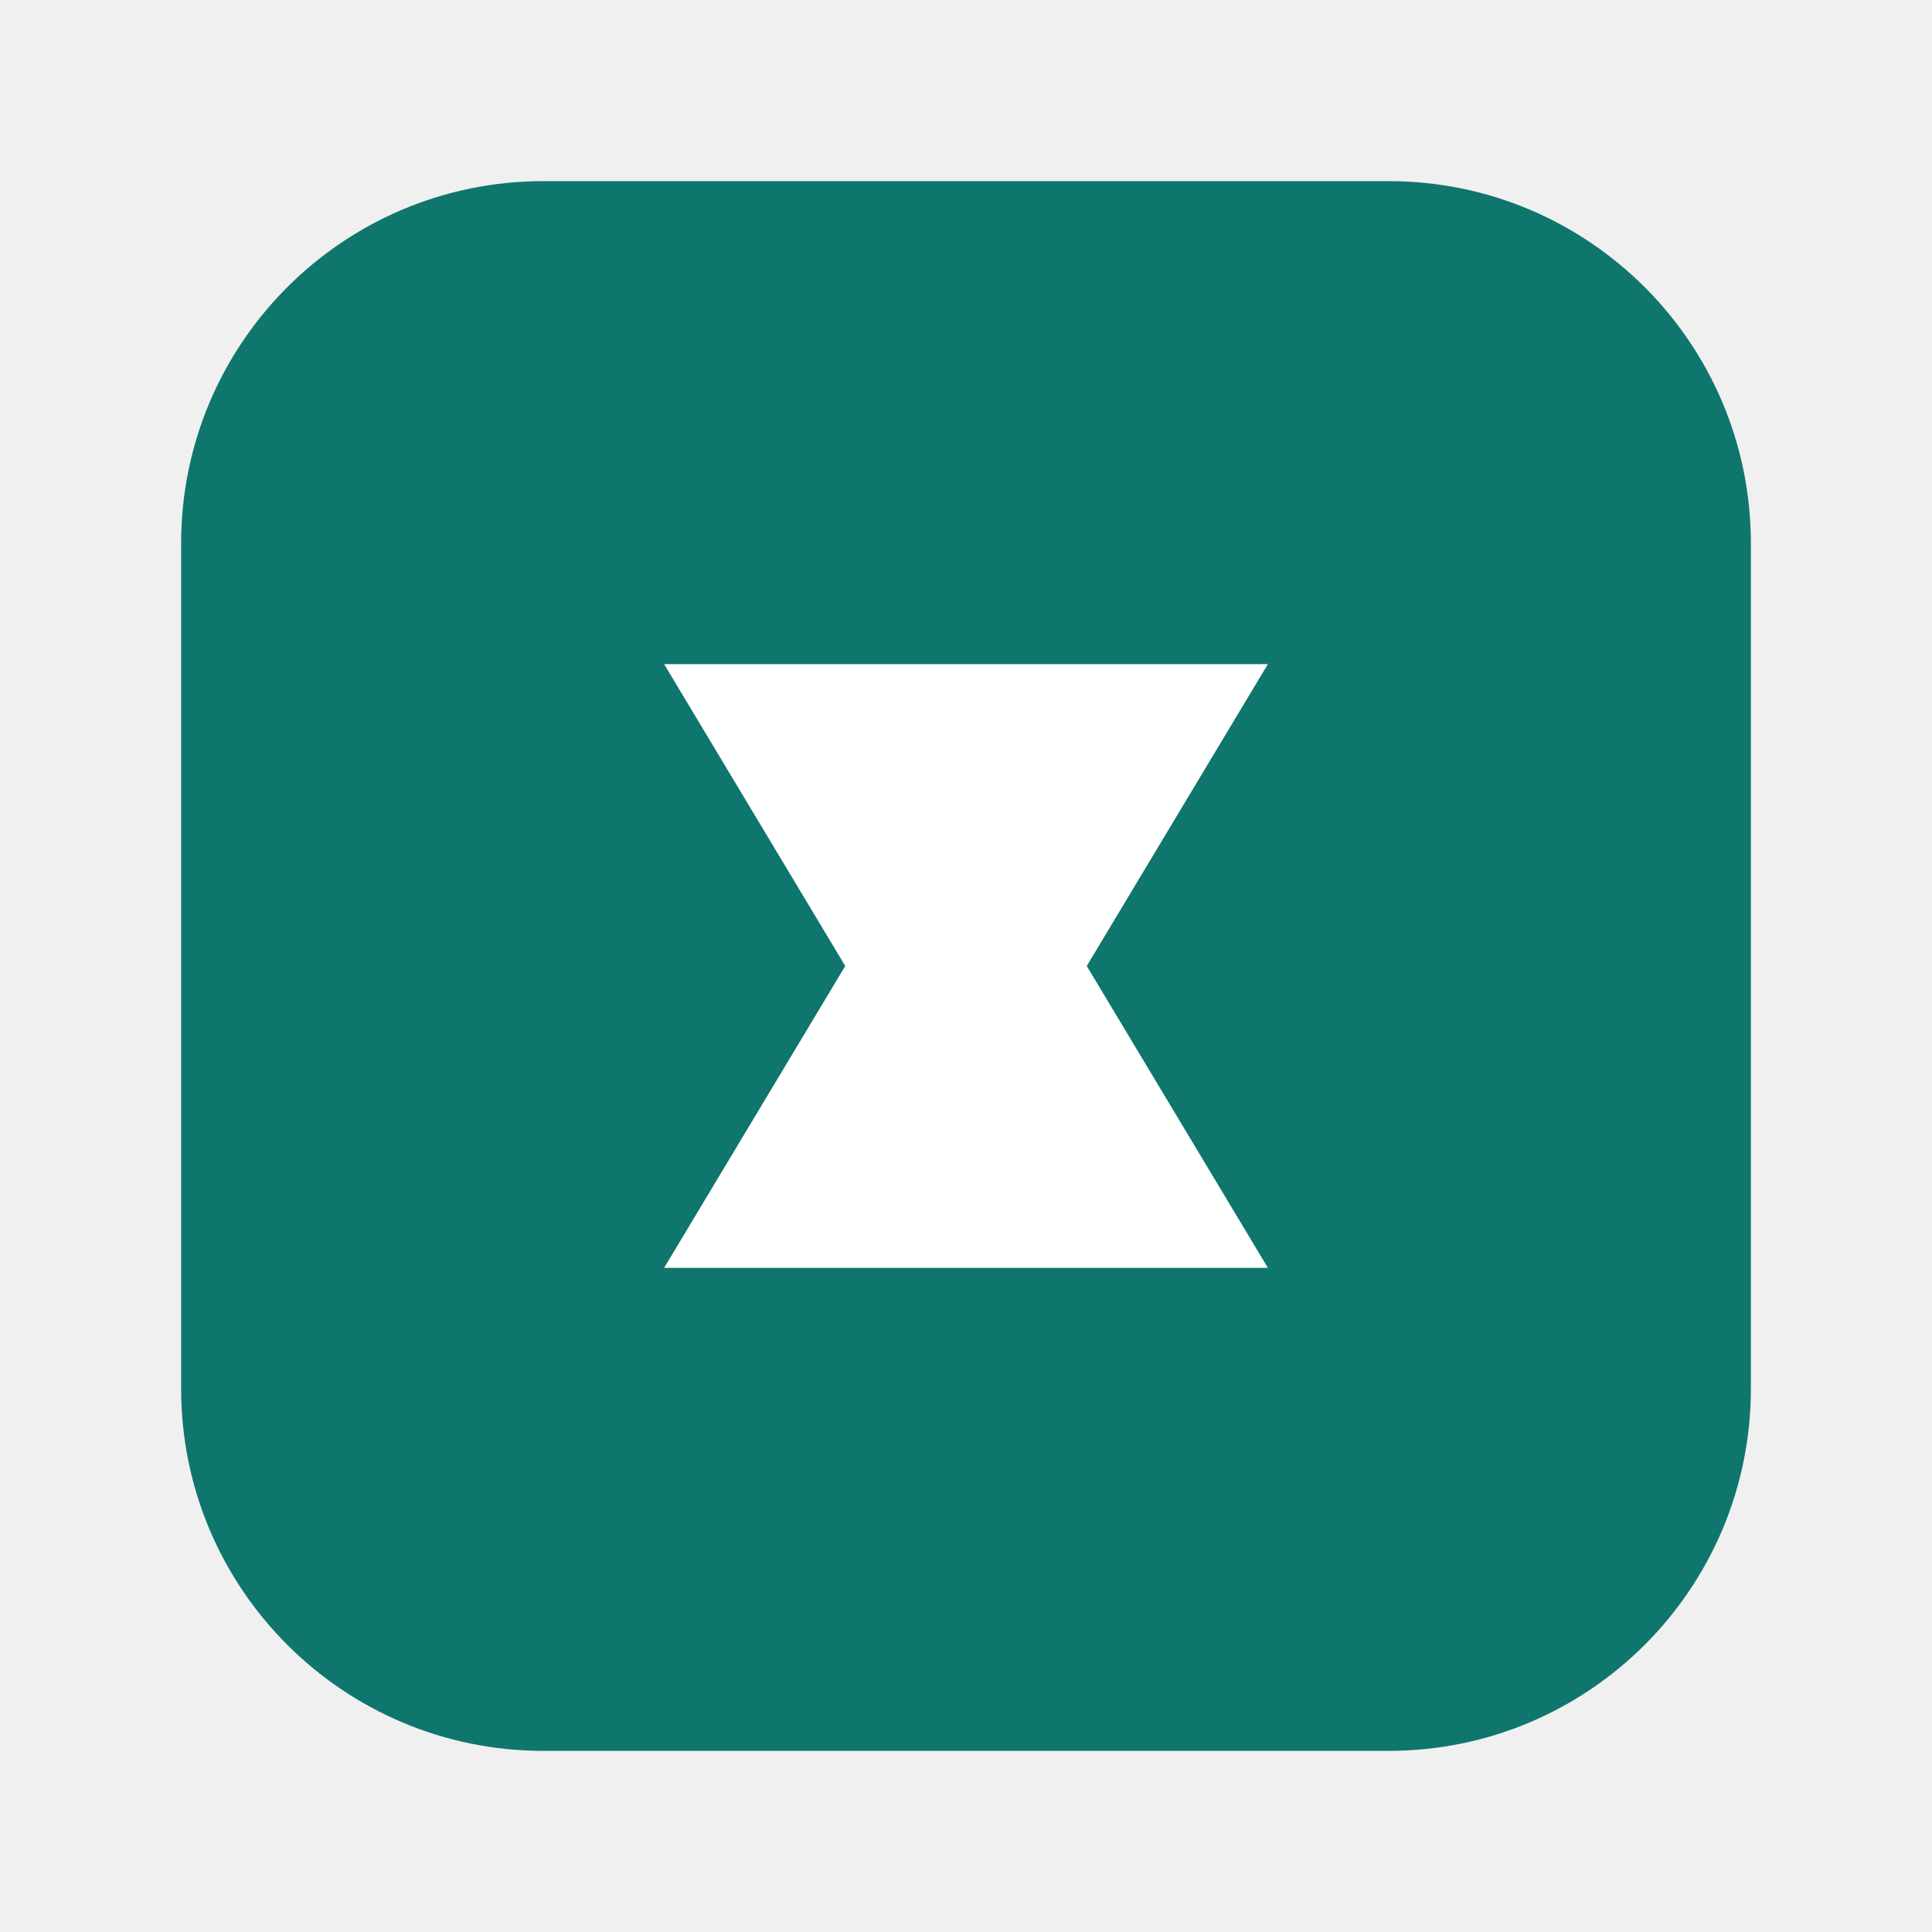
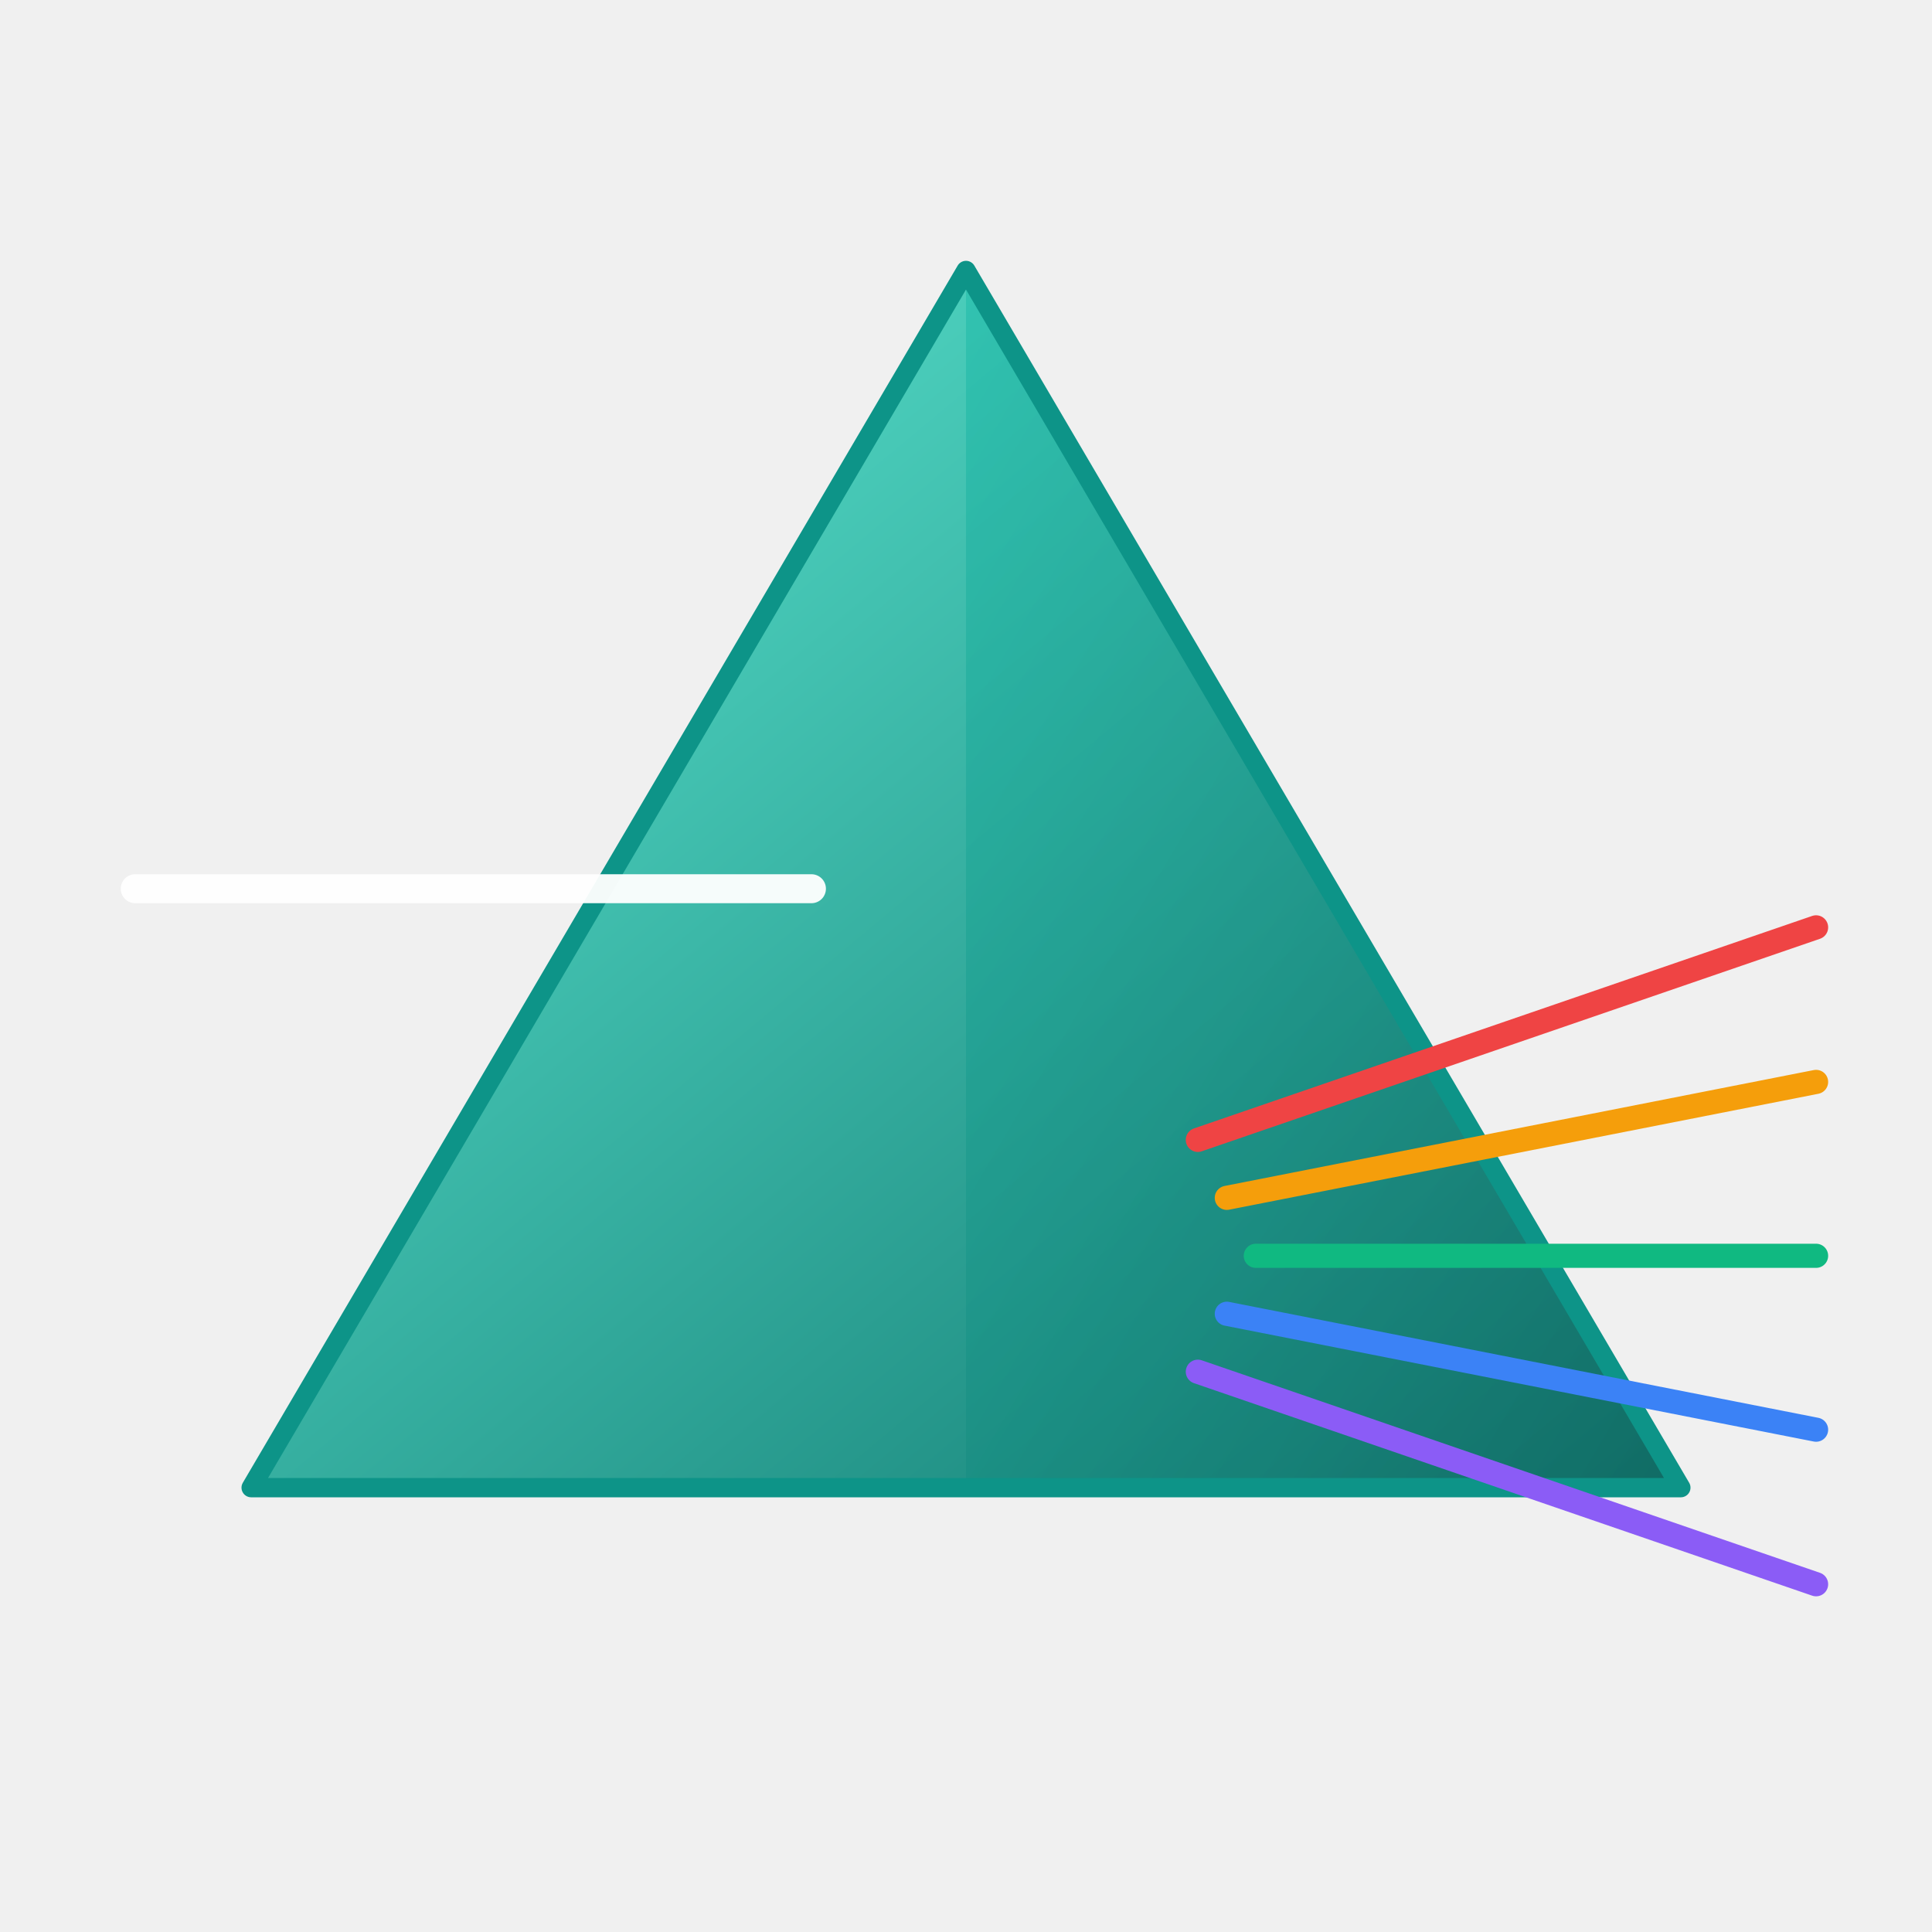
- <svg xmlns="http://www.w3.org/2000/svg" viewBox="0 0 64 64" fill="none">
-   <rect x="6" y="6" width="52" height="52" rx="12" fill="#0f766e" />
-   <path d="M22 22 L42 22 L36 32 L42 42 L22 42 L28 32 Z" fill="#ffffff" />
+ <svg xmlns="http://www.w3.org/2000/svg" viewBox="0 0 200 200" fill="none">
+   <defs>
+     <linearGradient id="prism-front" x1="0%" y1="0%" x2="100%" y2="100%">
+       <stop offset="0%" stop-color="#5eead4" />
+       <stop offset="100%" stop-color="#0f766e" />
+     </linearGradient>
+     <linearGradient id="prism-side" x1="0%" y1="0%" x2="100%" y2="100%">
+       <stop offset="0%" stop-color="#14b8a6" />
+       <stop offset="100%" stop-color="#115e59" />
+     </linearGradient>
+   </defs>
+   <polygon points="100,28 174,154 26,154" fill="url(#prism-front)" />
+   <polygon points="100,28 174,154 100,154" fill="url(#prism-side)" opacity="0.45" />
+   <polygon points="100,28 174,154 26,154" fill="none" stroke="#0d9488" stroke-width="2" stroke-linejoin="round" />
+   <line x1="14" y1="92" x2="84" y2="92" stroke="#ffffff" stroke-width="3" stroke-linecap="round" opacity="0.95" />
+   <line x1="124" y1="118" x2="188" y2="96" stroke="#ef4444" stroke-width="2.5" stroke-linecap="round" />
+   <line x1="127" y1="124" x2="188" y2="112" stroke="#f59e0b" stroke-width="2.5" stroke-linecap="round" />
+   <line x1="130" y1="130" x2="188" y2="130" stroke="#10b981" stroke-width="2.5" stroke-linecap="round" />
+   <line x1="127" y1="136" x2="188" y2="148" stroke="#3b82f6" stroke-width="2.5" stroke-linecap="round" />
+   <line x1="124" y1="142" x2="188" y2="164" stroke="#8b5cf6" stroke-width="2.5" stroke-linecap="round" />
</svg>
